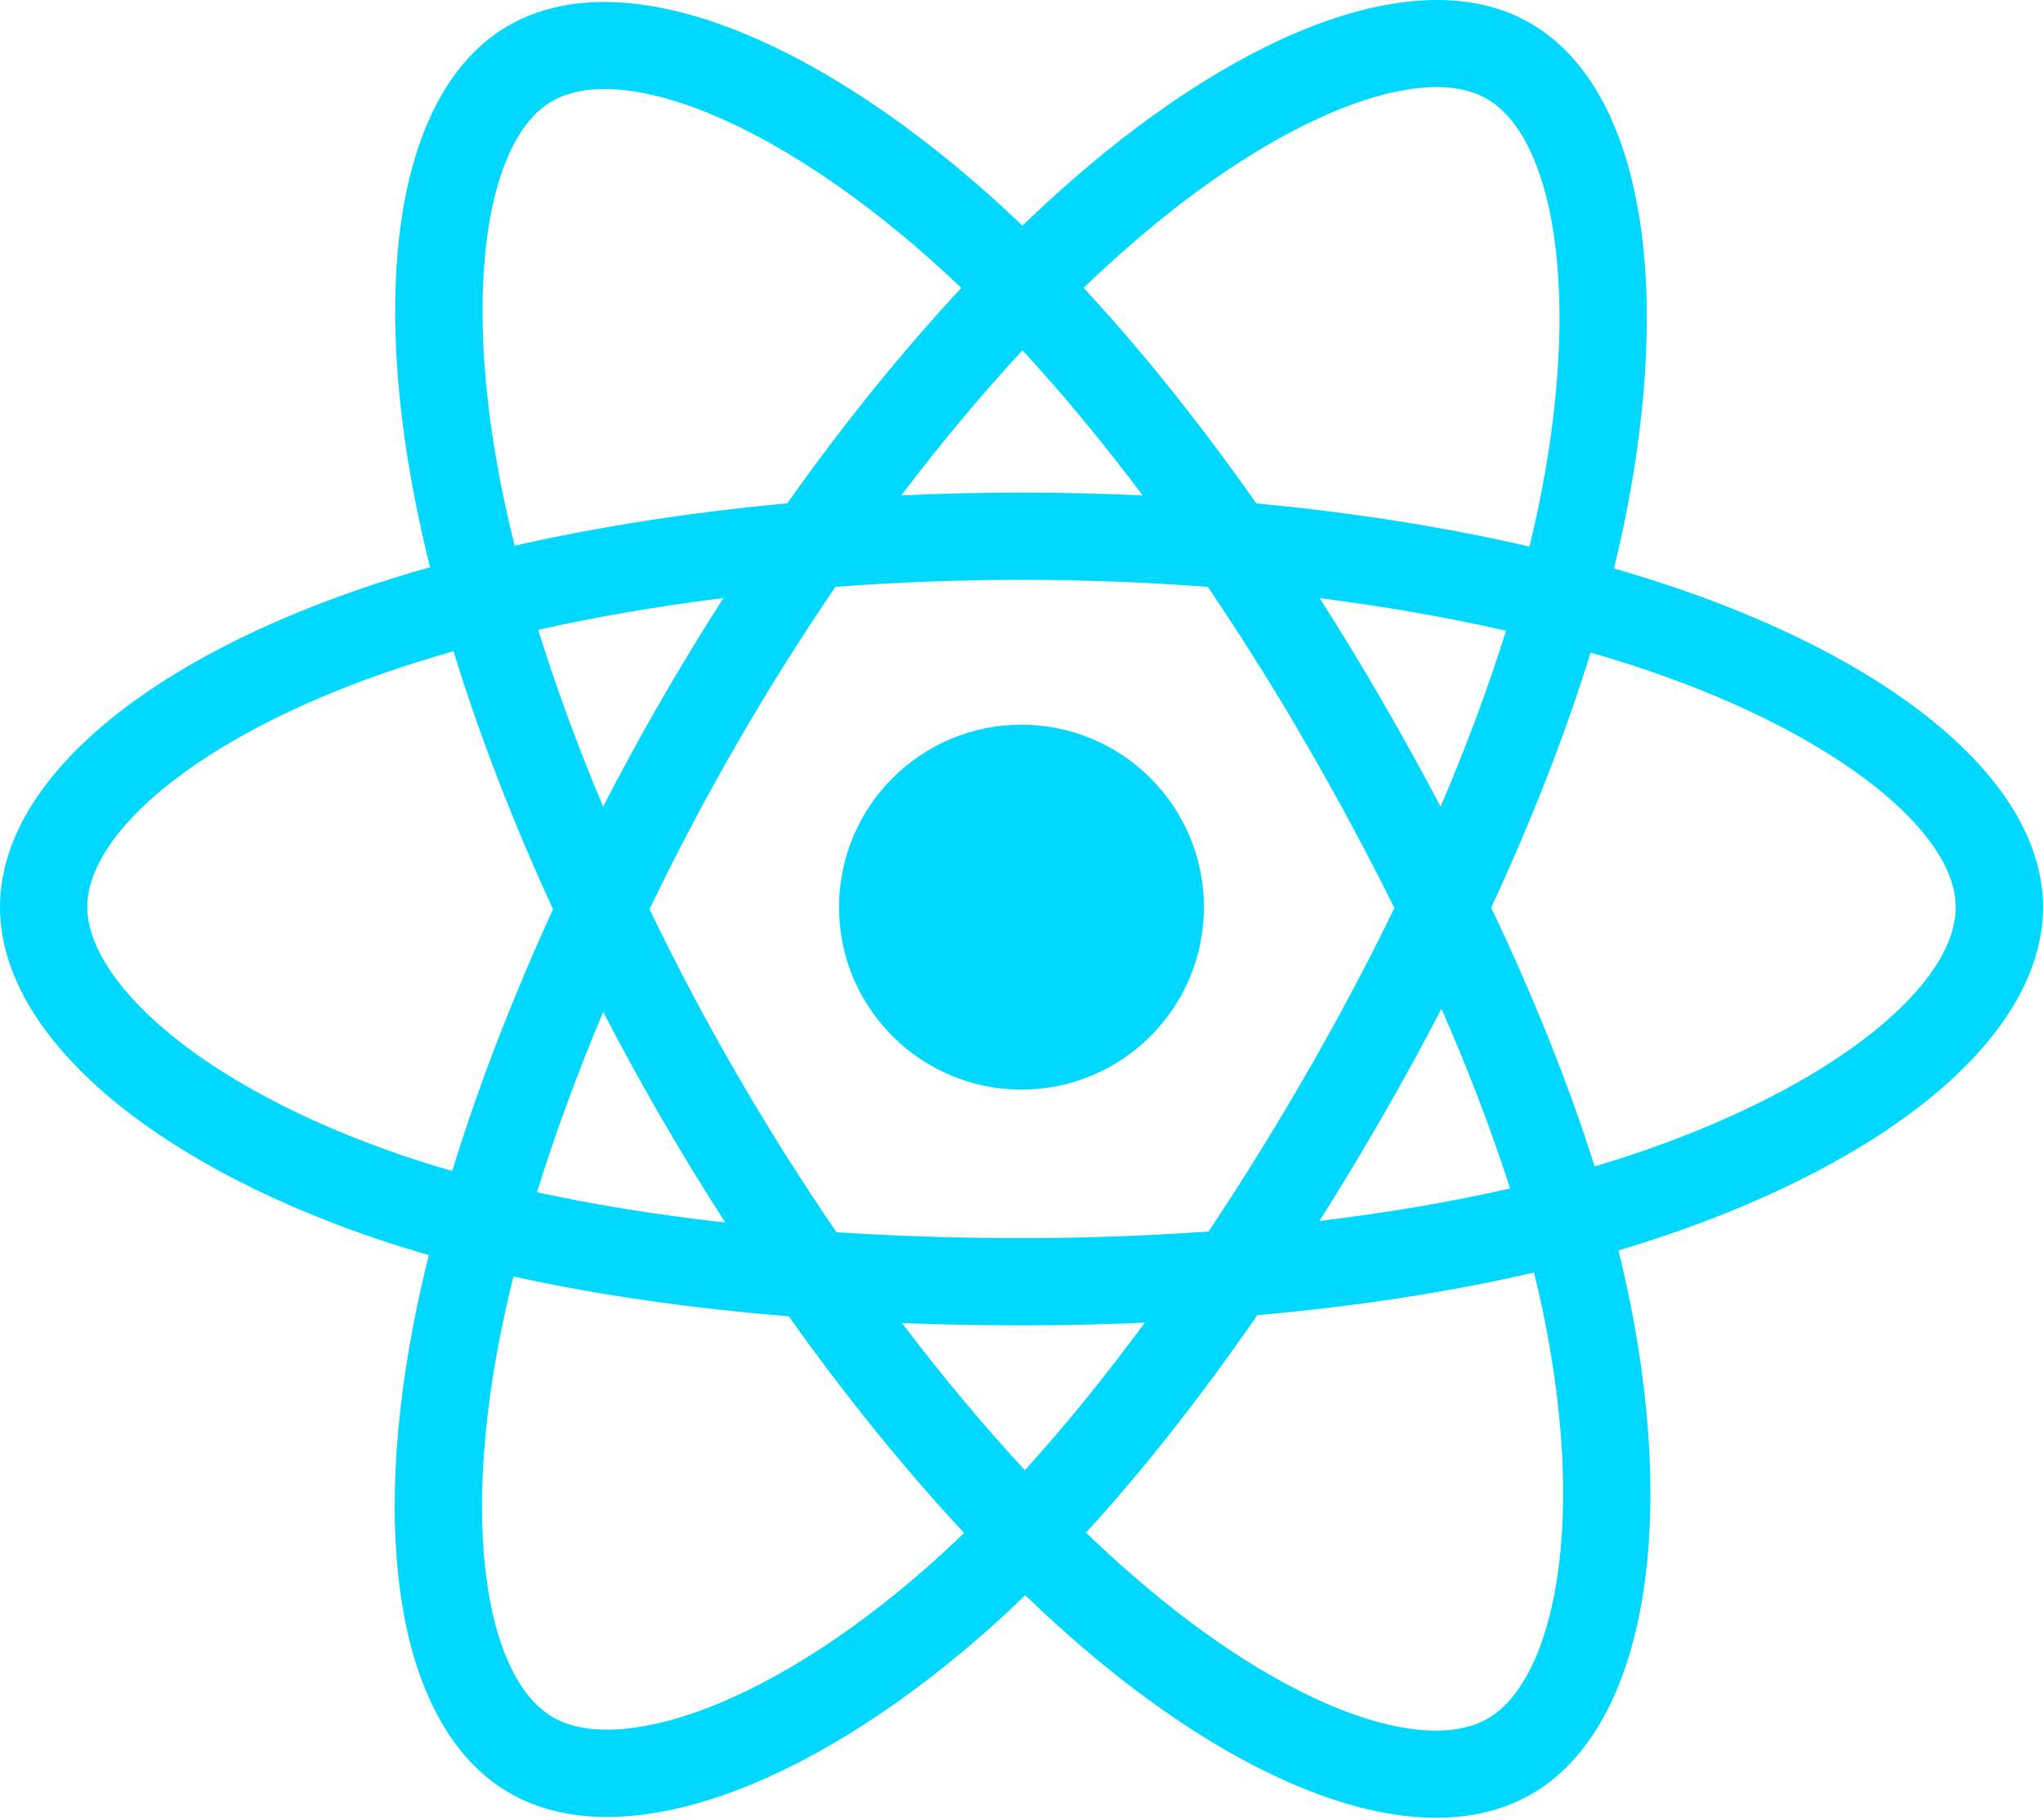
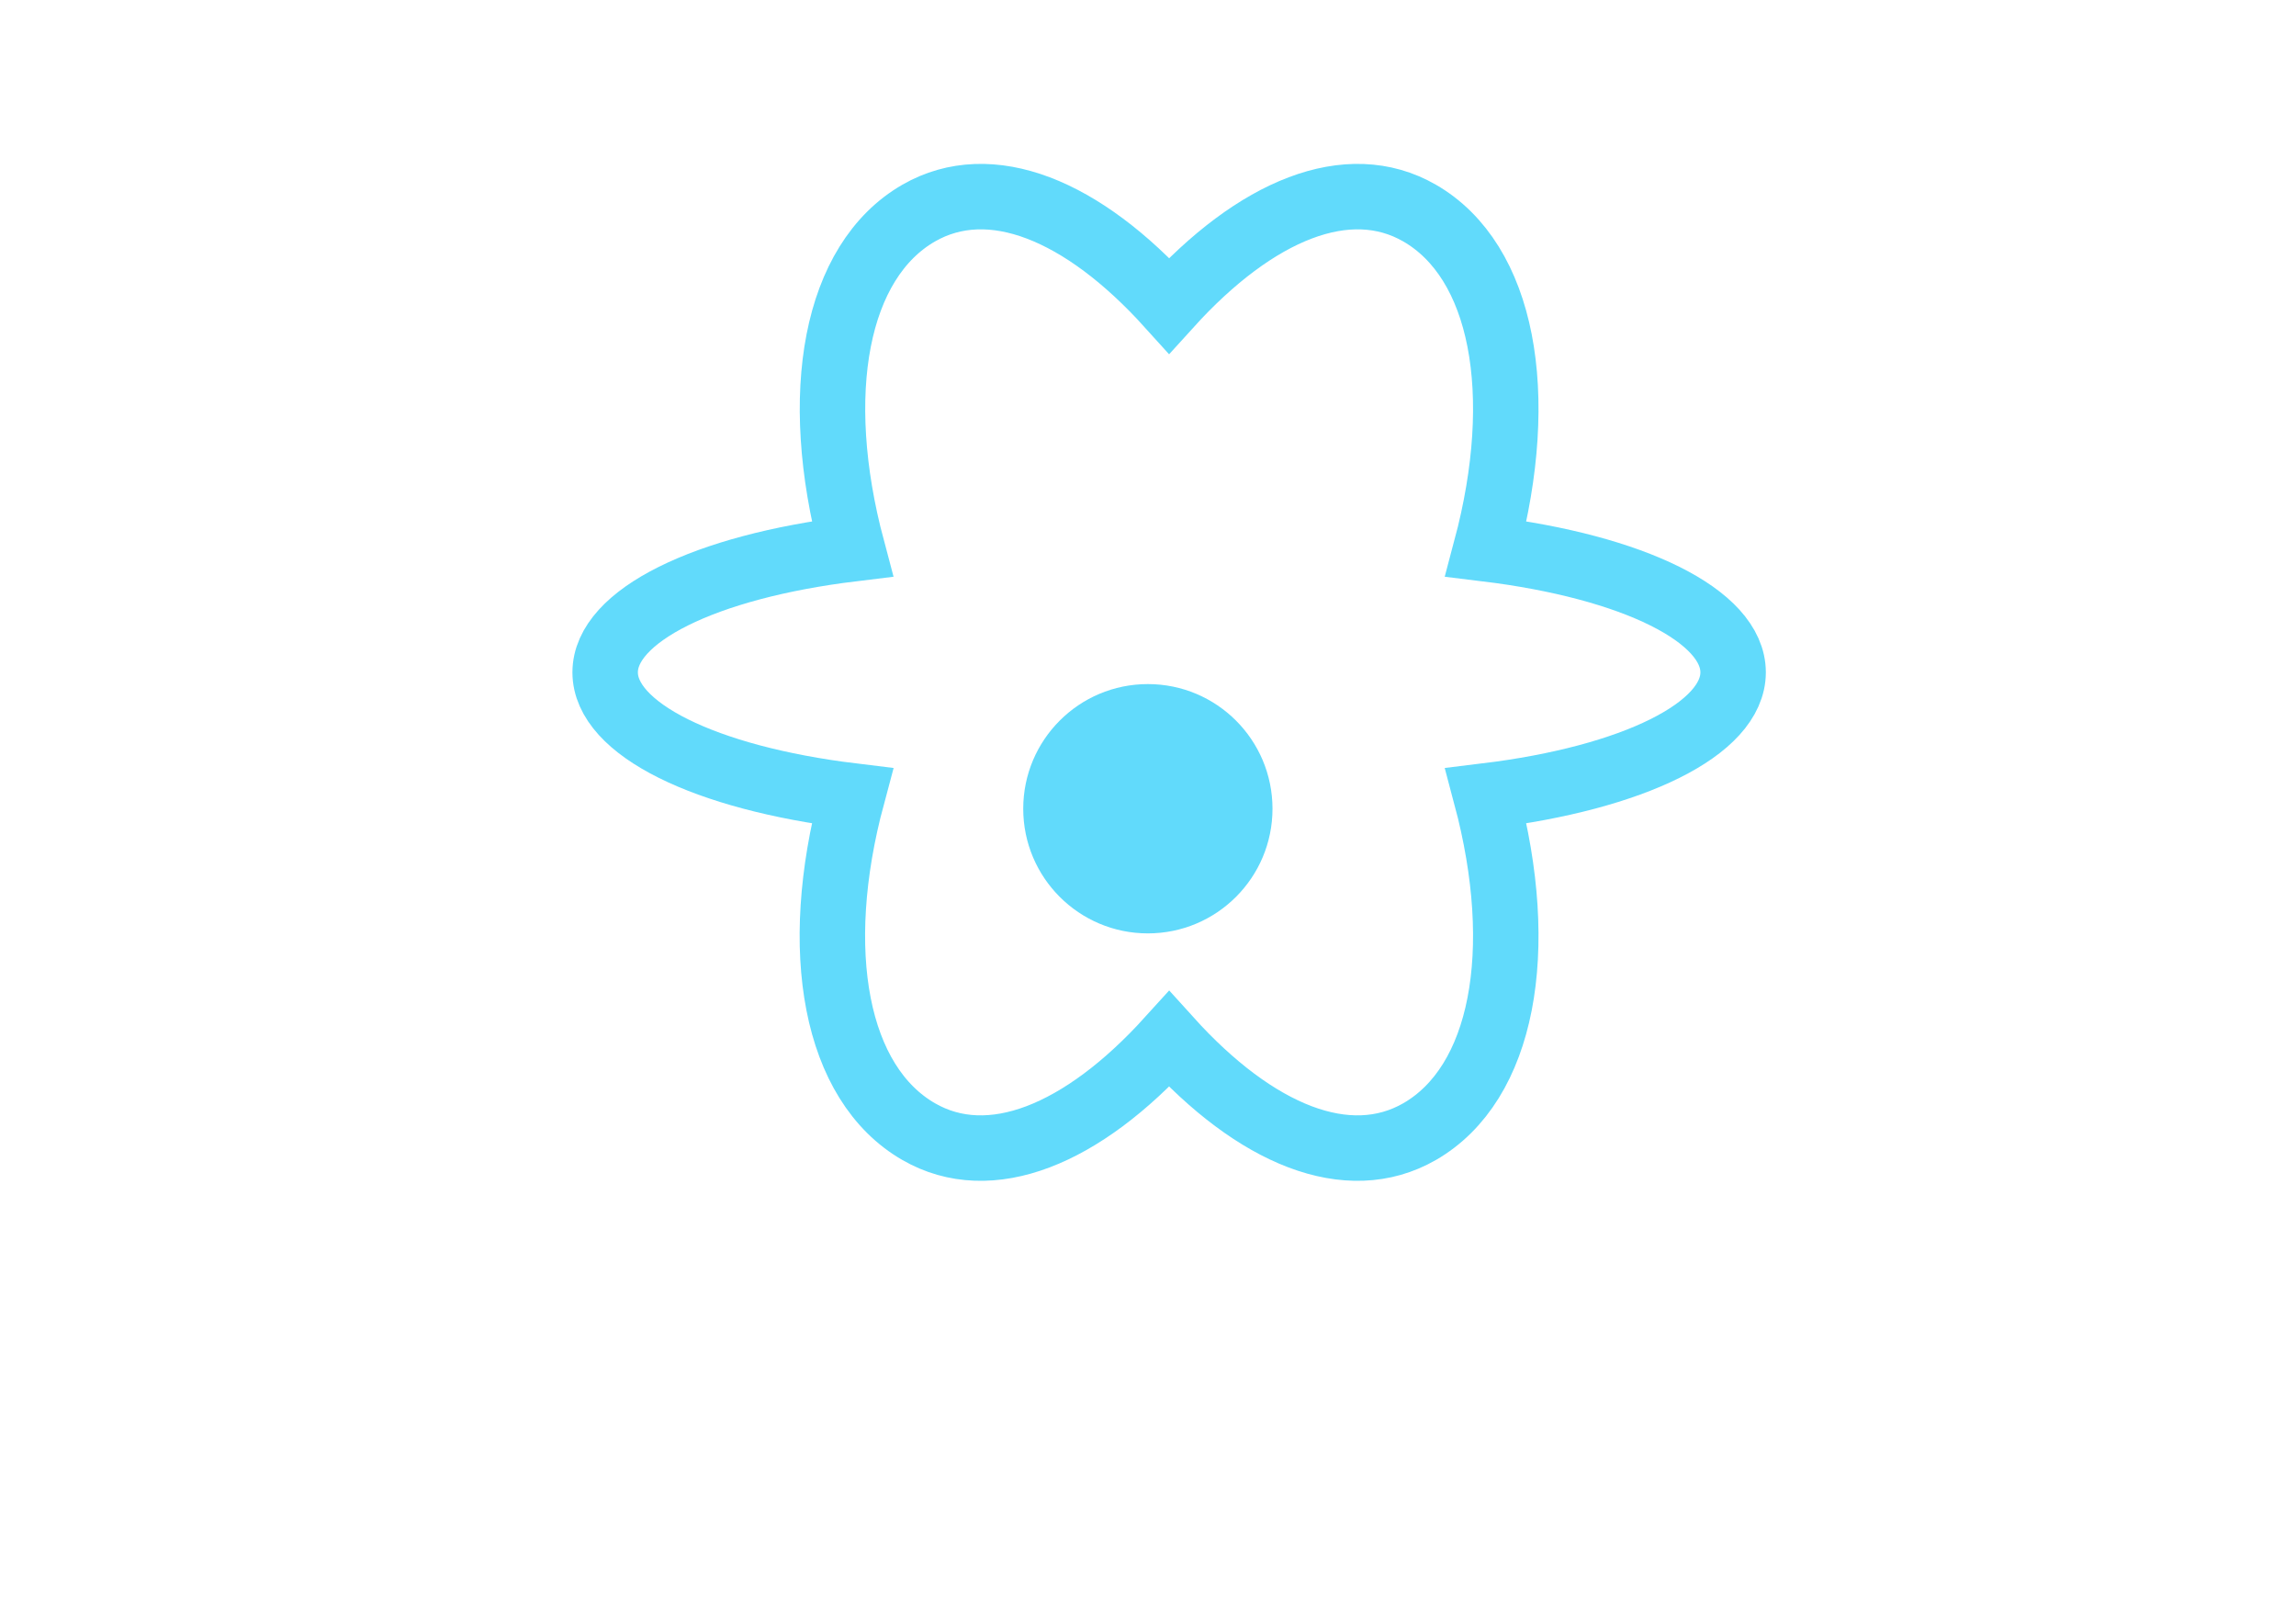
- <svg xmlns="http://www.w3.org/2000/svg" aria-hidden="true" role="img" class="iconify iconify--logos" width="35.93" height="32" preserveAspectRatio="xMidYMid meet" viewBox="0 0 256 228">
-   <path fill="#00D8FF" d="M210.483 73.824a171.49 171.49 0 0 0-8.24-2.597c.465-1.9.893-3.777 1.273-5.621c6.238-30.281 2.16-54.676-11.769-62.708c-13.355-7.7-35.196.329-57.254 19.526a171.23 171.23 0 0 0-6.375 5.848a155.866 155.866 0 0 0-4.241-3.917C100.759 3.829 77.587-4.822 63.673 3.233C50.33 10.957 46.379 33.89 51.995 62.588a170.974 170.974 0 0 0 1.892 8.48c-3.28.932-6.445 1.924-9.474 2.98C17.309 83.498 0 98.307 0 113.668c0 15.865 18.582 31.778 46.812 41.427a145.52 145.52 0 0 0 6.921 2.165a167.467 167.467 0 0 0-2.01 9.138c-5.354 28.2-1.173 50.591 12.134 58.266c13.744 7.926 36.812-.22 59.273-19.855a145.567 145.567 0 0 0 5.342-4.923a168.064 168.064 0 0 0 6.92 6.314c21.758 18.722 43.246 26.282 56.54 18.586c13.731-7.949 18.194-32.003 12.4-61.268a145.016 145.016 0 0 0-1.535-6.842c1.62-.48 3.21-.974 4.76-1.488c29.348-9.723 48.443-25.443 48.443-41.52c0-15.417-17.868-30.326-45.517-39.844Zm-6.365 70.984c-1.4.463-2.836.91-4.3 1.345c-3.24-10.257-7.612-21.163-12.963-32.432c5.106-11 9.31-21.767 12.459-31.957c2.619.758 5.16 1.557 7.61 2.4c23.69 8.156 38.14 20.213 38.14 29.504c0 9.896-15.606 22.743-40.946 31.14Zm-10.514 20.834c2.562 12.94 2.927 24.64 1.23 33.787c-1.524 8.219-4.59 13.698-8.382 15.893c-8.067 4.67-25.32-1.4-43.927-17.412a156.726 156.726 0 0 1-6.437-5.87c7.214-7.889 14.423-17.06 21.459-27.246c12.376-1.098 24.068-2.894 34.671-5.345a134.17 134.17 0 0 1 1.386 6.193ZM87.276 214.515c-7.882 2.783-14.16 2.863-17.955.675c-8.075-4.657-11.432-22.636-6.853-46.752a156.923 156.923 0 0 1 1.869-8.499c10.486 2.32 22.093 3.988 34.498 4.994c7.084 9.967 14.501 19.128 21.976 27.15a134.668 134.668 0 0 1-4.877 4.492c-9.933 8.682-19.886 14.842-28.658 17.94ZM50.35 144.747c-12.483-4.267-22.792-9.812-29.858-15.863c-6.35-5.437-9.555-10.836-9.555-15.216c0-9.322 13.897-21.212 37.076-29.293c2.813-.98 5.757-1.905 8.812-2.773c3.204 10.42 7.406 21.315 12.477 32.332c-5.137 11.18-9.399 22.249-12.634 32.792a134.718 134.718 0 0 1-6.318-1.979Zm12.378-84.26c-4.811-24.587-1.616-43.134 6.425-47.789c8.564-4.958 27.502 2.111 47.463 19.835a144.318 144.318 0 0 1 3.841 3.545c-7.438 7.987-14.787 17.08-21.808 26.988c-12.04 1.116-23.565 2.908-34.161 5.309a160.342 160.342 0 0 1-1.76-7.887Zm110.427 27.268a347.8 347.8 0 0 0-7.785-12.803c8.168 1.033 15.994 2.404 23.343 4.08c-2.206 7.072-4.956 14.465-8.193 22.045a381.151 381.151 0 0 0-7.365-13.322Zm-45.032-43.861c5.044 5.465 10.096 11.566 15.065 18.186a322.04 322.04 0 0 0-30.257-.006c4.974-6.559 10.069-12.652 15.192-18.18ZM82.802 87.83a323.167 323.167 0 0 0-7.227 13.238c-3.184-7.553-5.909-14.98-8.134-22.152c7.304-1.634 15.093-2.97 23.209-3.984a321.524 321.524 0 0 0-7.848 12.897Zm8.081 65.352c-8.385-.936-16.291-2.203-23.593-3.793c2.26-7.3 5.045-14.885 8.298-22.6a321.187 321.187 0 0 0 7.257 13.246c2.594 4.48 5.28 8.868 8.038 13.147Zm37.542 31.03c-5.184-5.592-10.354-11.779-15.403-18.433c4.902.192 9.899.29 14.978.29c5.218 0 10.376-.117 15.453-.343c-4.985 6.774-10.018 12.97-15.028 18.486Zm52.198-57.817c3.422 7.8 6.306 15.345 8.596 22.52c-7.422 1.694-15.436 3.058-23.88 4.071a382.417 382.417 0 0 0 7.859-13.026a347.403 347.403 0 0 0 7.425-13.565Zm-16.898 8.101a358.557 358.557 0 0 1-12.281 19.815a329.4 329.4 0 0 1-23.444.823c-7.967 0-15.716-.248-23.178-.732a310.202 310.202 0 0 1-12.513-19.846h.001a307.41 307.41 0 0 1-10.923-20.627a310.278 310.278 0 0 1 10.89-20.637l-.001.001a307.318 307.318 0 0 1 12.413-19.761c7.613-.576 15.42-.876 23.31-.876H128c7.926 0 15.743.303 23.354.883a329.357 329.357 0 0 1 12.335 19.695a358.489 358.489 0 0 1 11.036 20.54a329.472 329.472 0 0 1-11 20.722Zm22.56-122.124c8.572 4.944 11.906 24.881 6.52 51.026c-.344 1.668-.73 3.367-1.15 5.09c-10.622-2.452-22.155-4.275-34.23-5.408c-7.034-10.017-14.323-19.124-21.64-27.008a160.789 160.789 0 0 1 5.888-5.4c18.9-16.447 36.564-22.941 44.612-18.3ZM128 90.808c12.625 0 22.86 10.235 22.86 22.86s-10.235 22.86-22.86 22.86s-22.86-10.235-22.86-22.86s10.235-22.86 22.86-22.86Z" />
+ <svg xmlns="http://www.w3.org/2000/svg" viewBox="0 0 841.9 595.3">
+   <g fill="#61DAFB">
+     <circle cx="420.9" cy="296.5" r="45.7" />
+     <path d="M520.5 78.1c-26.1-15-59.9-1.3-91.8 33.9-31.8-35.2-65.6-48.9-91.8-33.9-30.6 17.6-39.6 66.1-24.4 123.1-54.1 6.6-90.6 24.6-90.6 45.3s36.5 38.7 90.6 45.3c-15.3 57-6.2 105.5 24.4 123.1 26.1 15 59.9 1.3 91.8-33.9 31.8 35.2 65.6 48.9 91.8 33.9 30.6-17.6 39.6-66.1 24.4-123.1 54.1-6.6 90.6-24.6 90.6-45.3s-36.5-38.7-90.6-45.3c15.2-57 6.2-105.5-24.4-123.1z" fill="none" stroke="#61DAFB" stroke-width="24" />
+   </g>
</svg>
